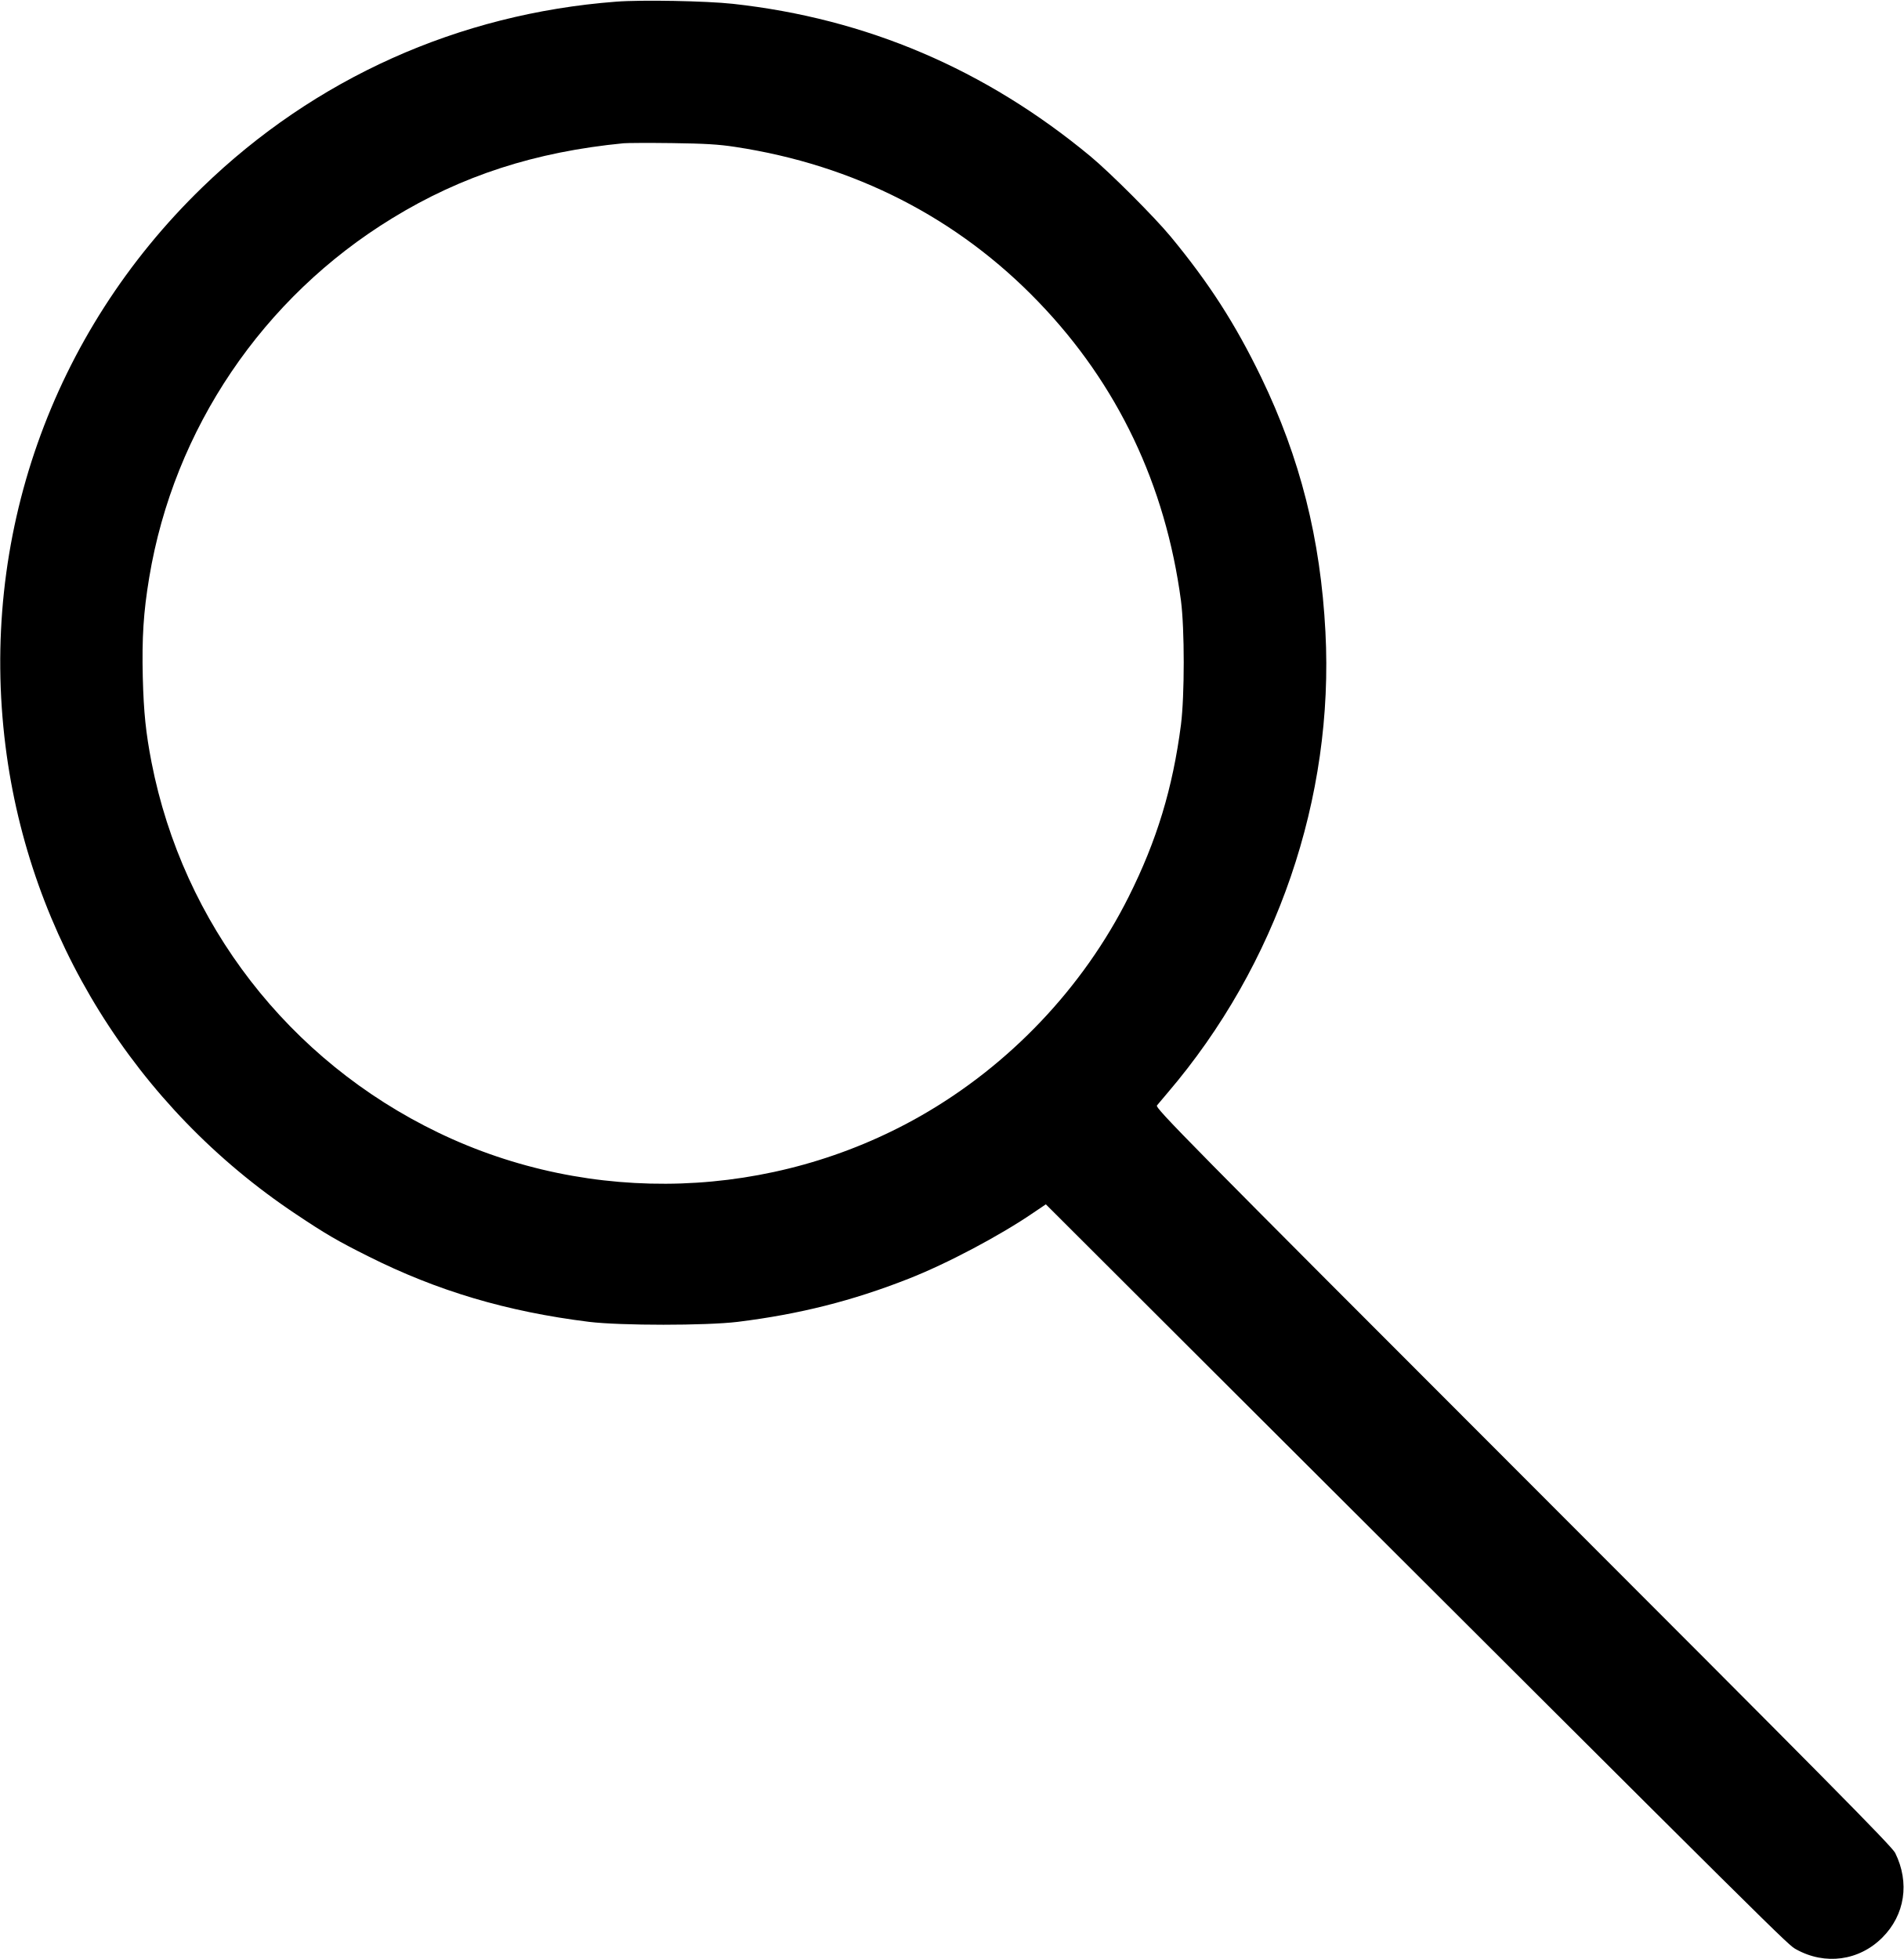
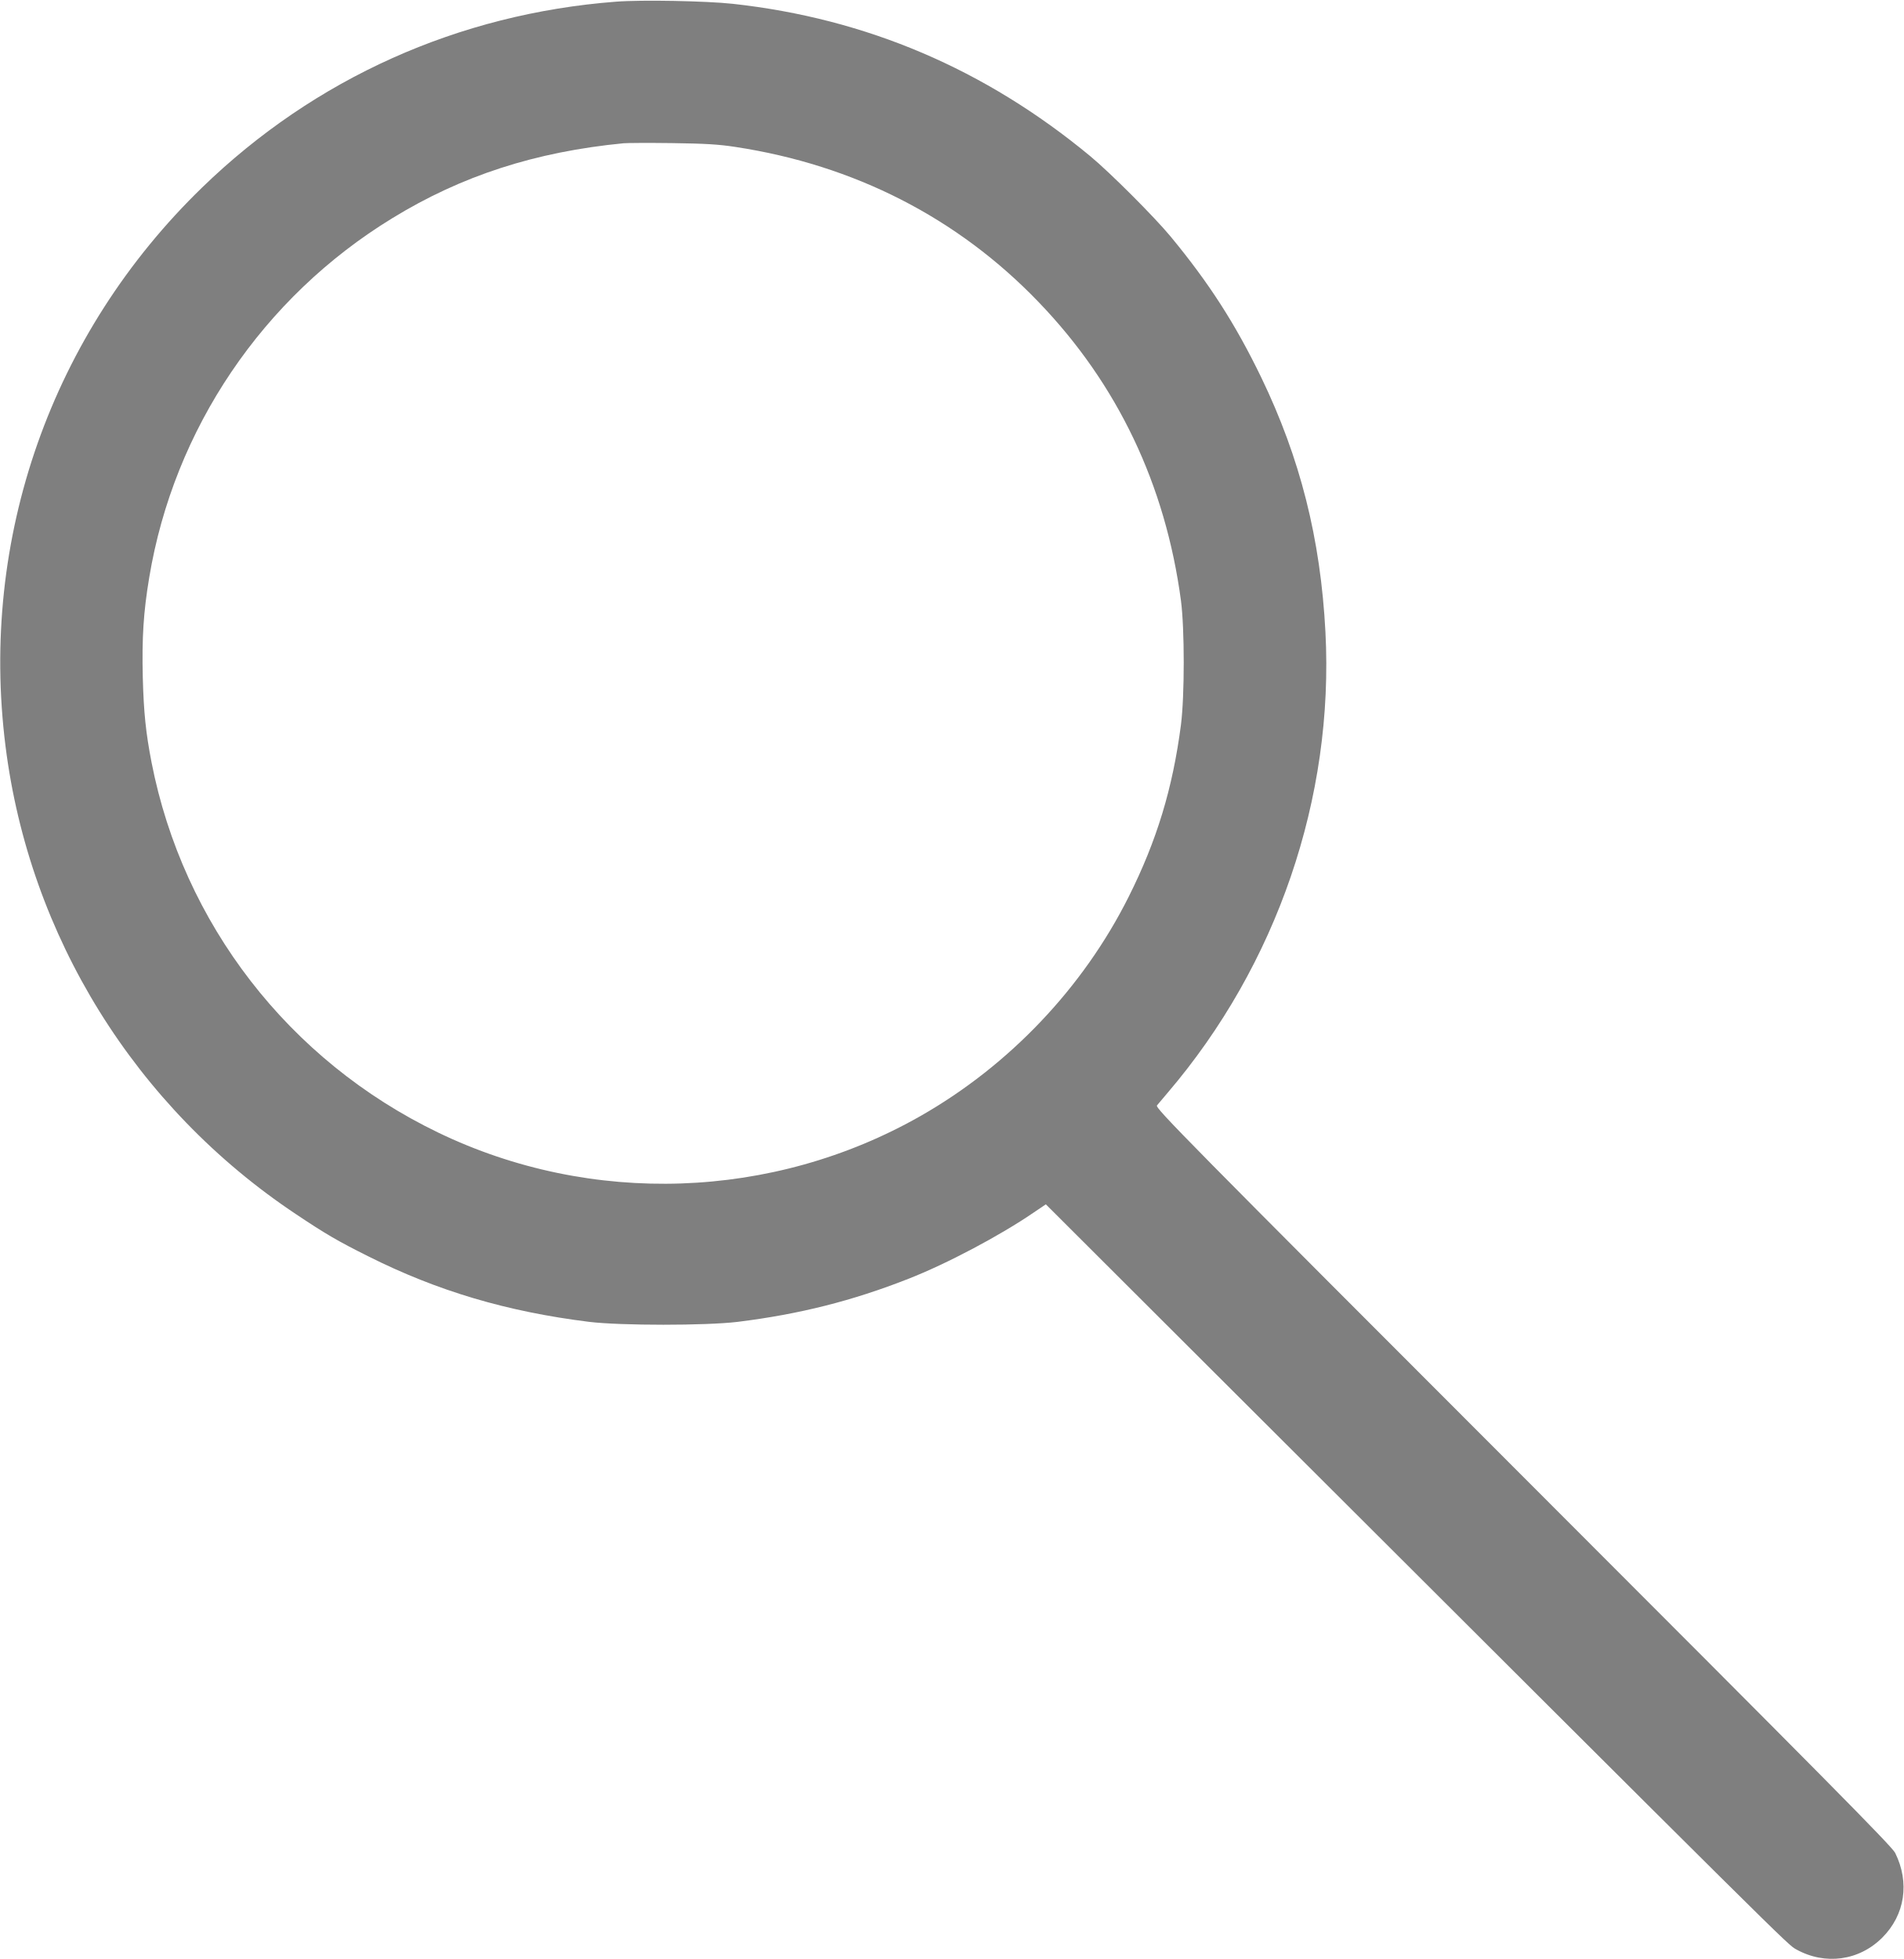
<svg xmlns="http://www.w3.org/2000/svg" version="1.0" width="1244pt" height="1280pt" viewBox="0 0 1244 1280" preserveAspectRatio="xMidYMid meet">
-   <g transform="translate(0,1280) scale(0.1,-0.1)" fill="#000000" stroke="none">
+   <g transform="translate(0,1280) scale(0.1,-0.1)" fill="#00000080" stroke="none">
    <path d="M4025 12789 c-1029 -79 -1969 -501 -2704 -1214 -985 -955 -1456 -2292 -1285 -3650 156 -1244 849 -2360 1899 -3059 193 -129 272 -175 470 -274 452 -227 906 -362 1445 -429 207 -25 763 -25 970 0 404 50 752 138 1115 281 251 98 600 283 819 433 l80 54 1075 -1073 c3835 -3827 3770 -3762 3828 -3795 189 -105 411 -75 563 77 148 148 180 359 84 553 -21 43 -462 488 -2432 2459 -2212 2213 -2404 2408 -2392 2425 8 10 40 47 70 83 714 836 1088 1927 1031 3011 -32 610 -165 1136 -420 1664 -169 349 -340 615 -592 920 -106 128 -395 417 -524 524 -687 569 -1463 900 -2336 996 -174 19 -598 27 -764 14z m780 -949 c777 -118 1453 -463 1982 -1014 516 -536 829 -1194 930 -1951 24 -186 24 -618 0 -810 -54 -416 -158 -758 -342 -1125 -297 -593 -779 -1101 -1360 -1432 -964 -549 -2153 -590 -3152 -108 -975 470 -1667 1364 -1873 2420 -37 192 -51 323 -57 555 -6 258 4 423 42 651 161 971 742 1831 1588 2348 453 278 935 434 1512 490 22 2 164 3 315 1 217 -3 304 -8 415 -25z" />
  </g>
</svg>
